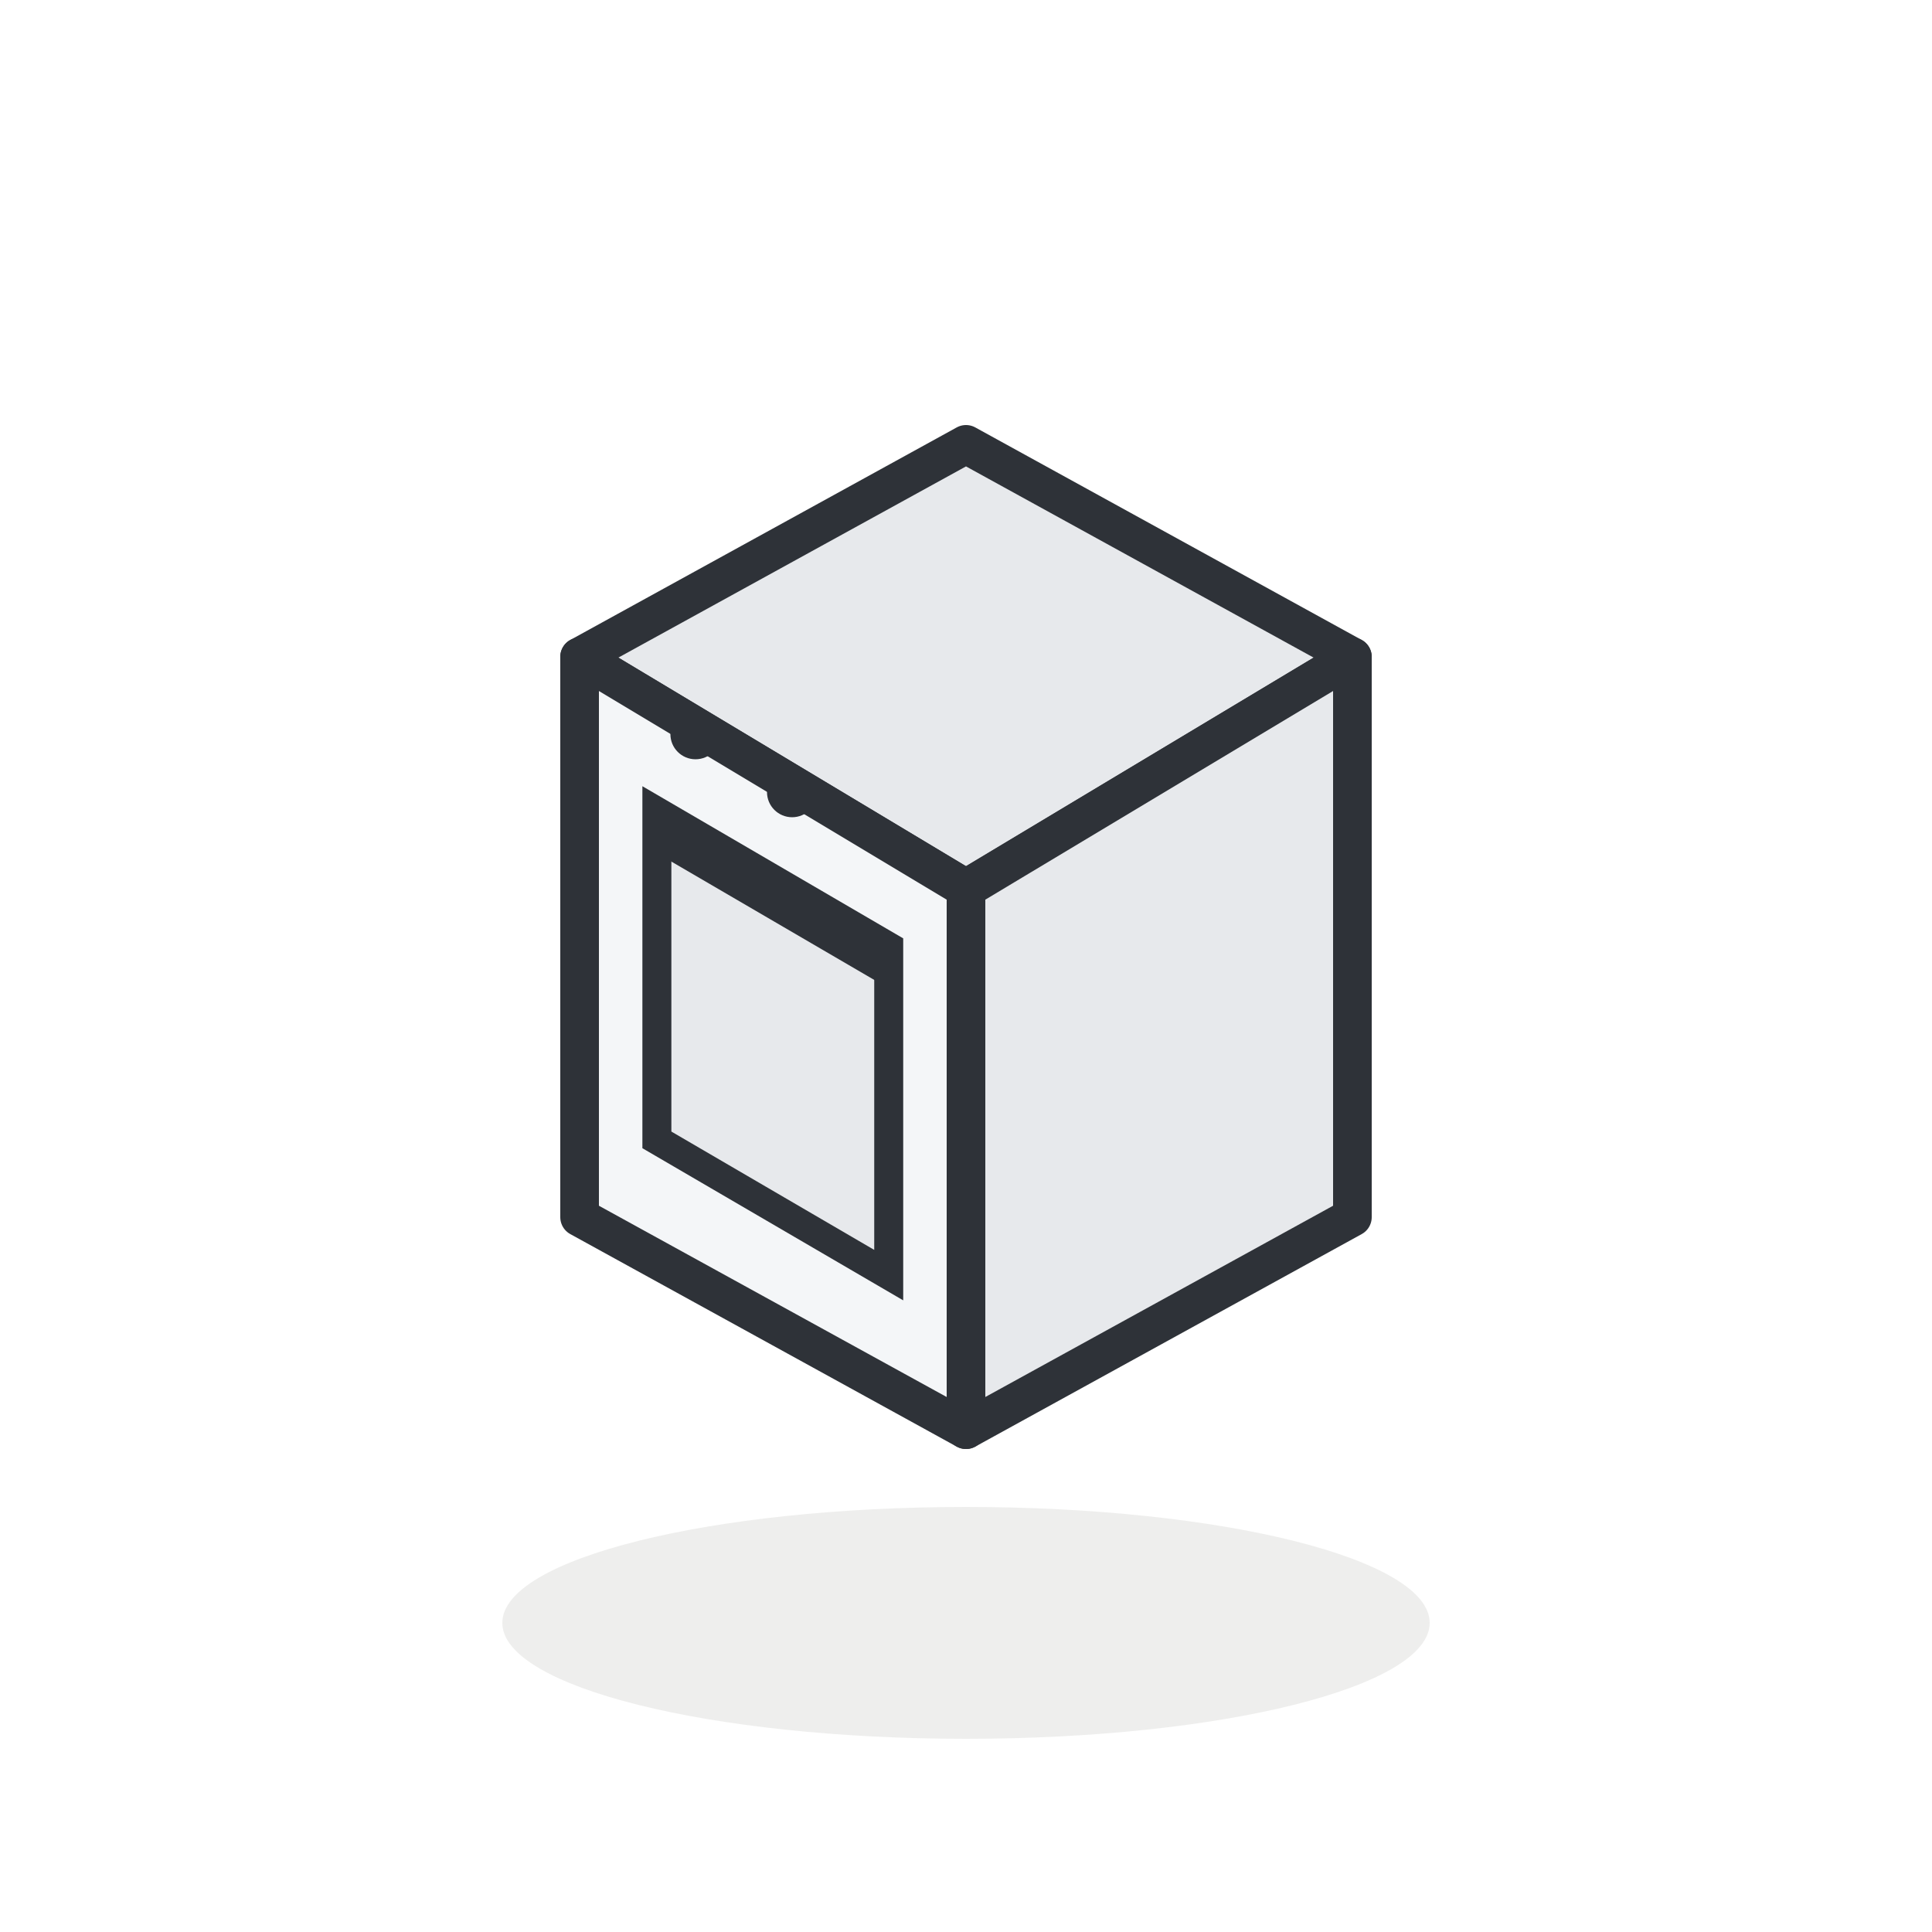
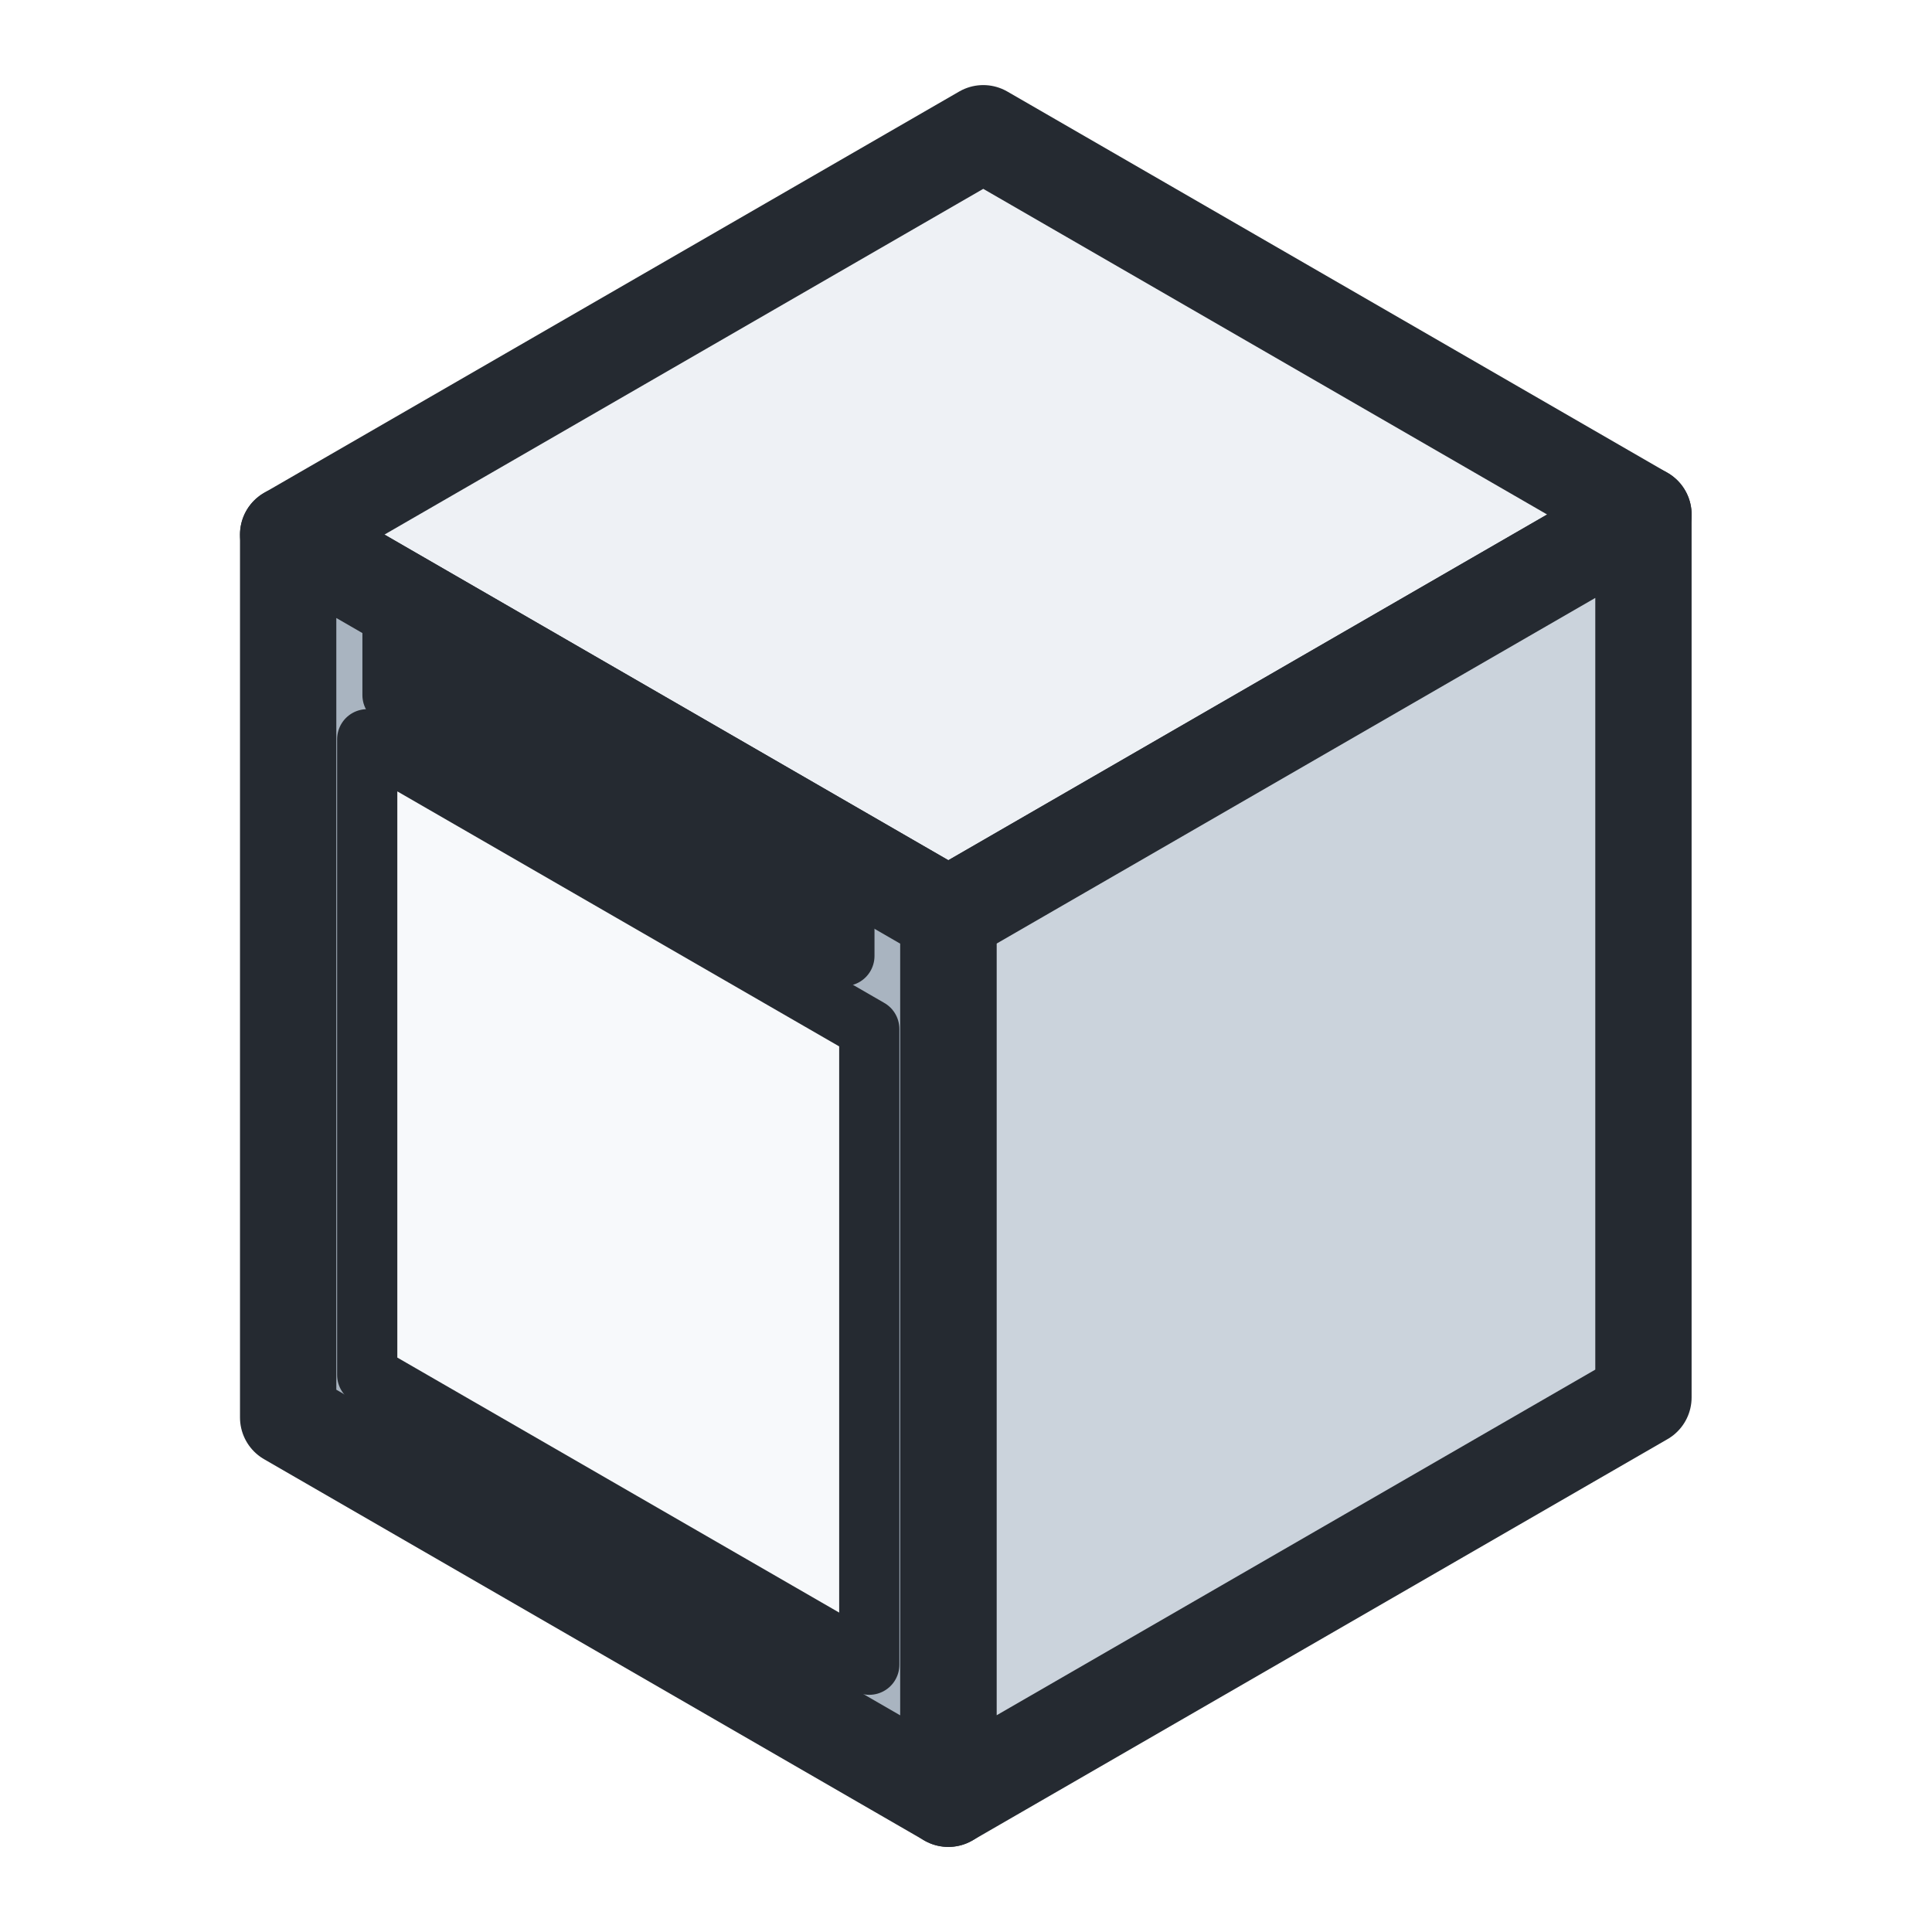
- <svg xmlns="http://www.w3.org/2000/svg" viewBox="0 0 100 100">
-   <ellipse cx="50" cy="84" rx="24" ry="6" fill="#CFCFCB" opacity="0.35" />
-   <path d="M30 34 L50 23 L70 34 L50 46 Z" fill="#E7E9EC" stroke="#2E3238" stroke-width="2" stroke-linejoin="round" />
-   <path d="M30 34 L50 46 L50 74 L30 63 Z" fill="#F4F6F8" stroke="#2E3238" stroke-width="2" stroke-linejoin="round" />
-   <path d="M50 46 L70 34 L70 63 L50 74 Z" fill="#E7E9EC" stroke="#2E3238" stroke-width="2" stroke-linejoin="round" />
-   <path d="M34 42 L46 49 L46 66 L34 59 Z" fill="#E7E9EC" stroke="#2E3238" stroke-width="1.5" />
-   <path d="M34 43 L46 50" stroke="#2E3238" stroke-width="2" />
-   <circle cx="36" cy="38" r="1.3" fill="#2E3238" />
-   <circle cx="41" cy="41" r="1.3" fill="#2E3238" />
+ <svg xmlns="http://www.w3.org/2000/svg" viewBox="-24.50 -25.32 48.14 48.14">
+   <ellipse cx="-0.43" cy="9.75" rx="11.70" ry="5.85" fill="#0B1220" opacity="0.10" />
+   <polygon points="0.00,-22.00 16.45,-12.50 -0.87,-2.50 -17.32,-12.00" fill="#EEF1F5" stroke="#252A31" stroke-width="2.4" stroke-linejoin="round" />
+   <polygon points="16.45,9.50 -0.87,19.50 -0.87,-2.50 16.45,-12.50" fill="#CBD3DC" stroke="#252A31" stroke-width="2.4" stroke-linejoin="round" />
+   <polygon points="-17.32,10.00 -0.87,19.50 -0.87,-2.50 -17.32,-12.00" fill="#A9B4C0" stroke="#252A31" stroke-width="2.4" stroke-linejoin="round" />
+   <polygon points="-15.35,8.94 -2.84,16.16 -2.84,0.32 -15.35,-6.90" fill="#F7F9FB" stroke="#252A31" stroke-width="1.5" stroke-linejoin="round" />
+   <polygon points="-14.72,-8.00 -3.46,-1.50 -3.46,-3.10 -14.72,-9.60" fill="#6E7884" stroke="#252A31" stroke-width="1.5" stroke-linejoin="round" />
</svg>
